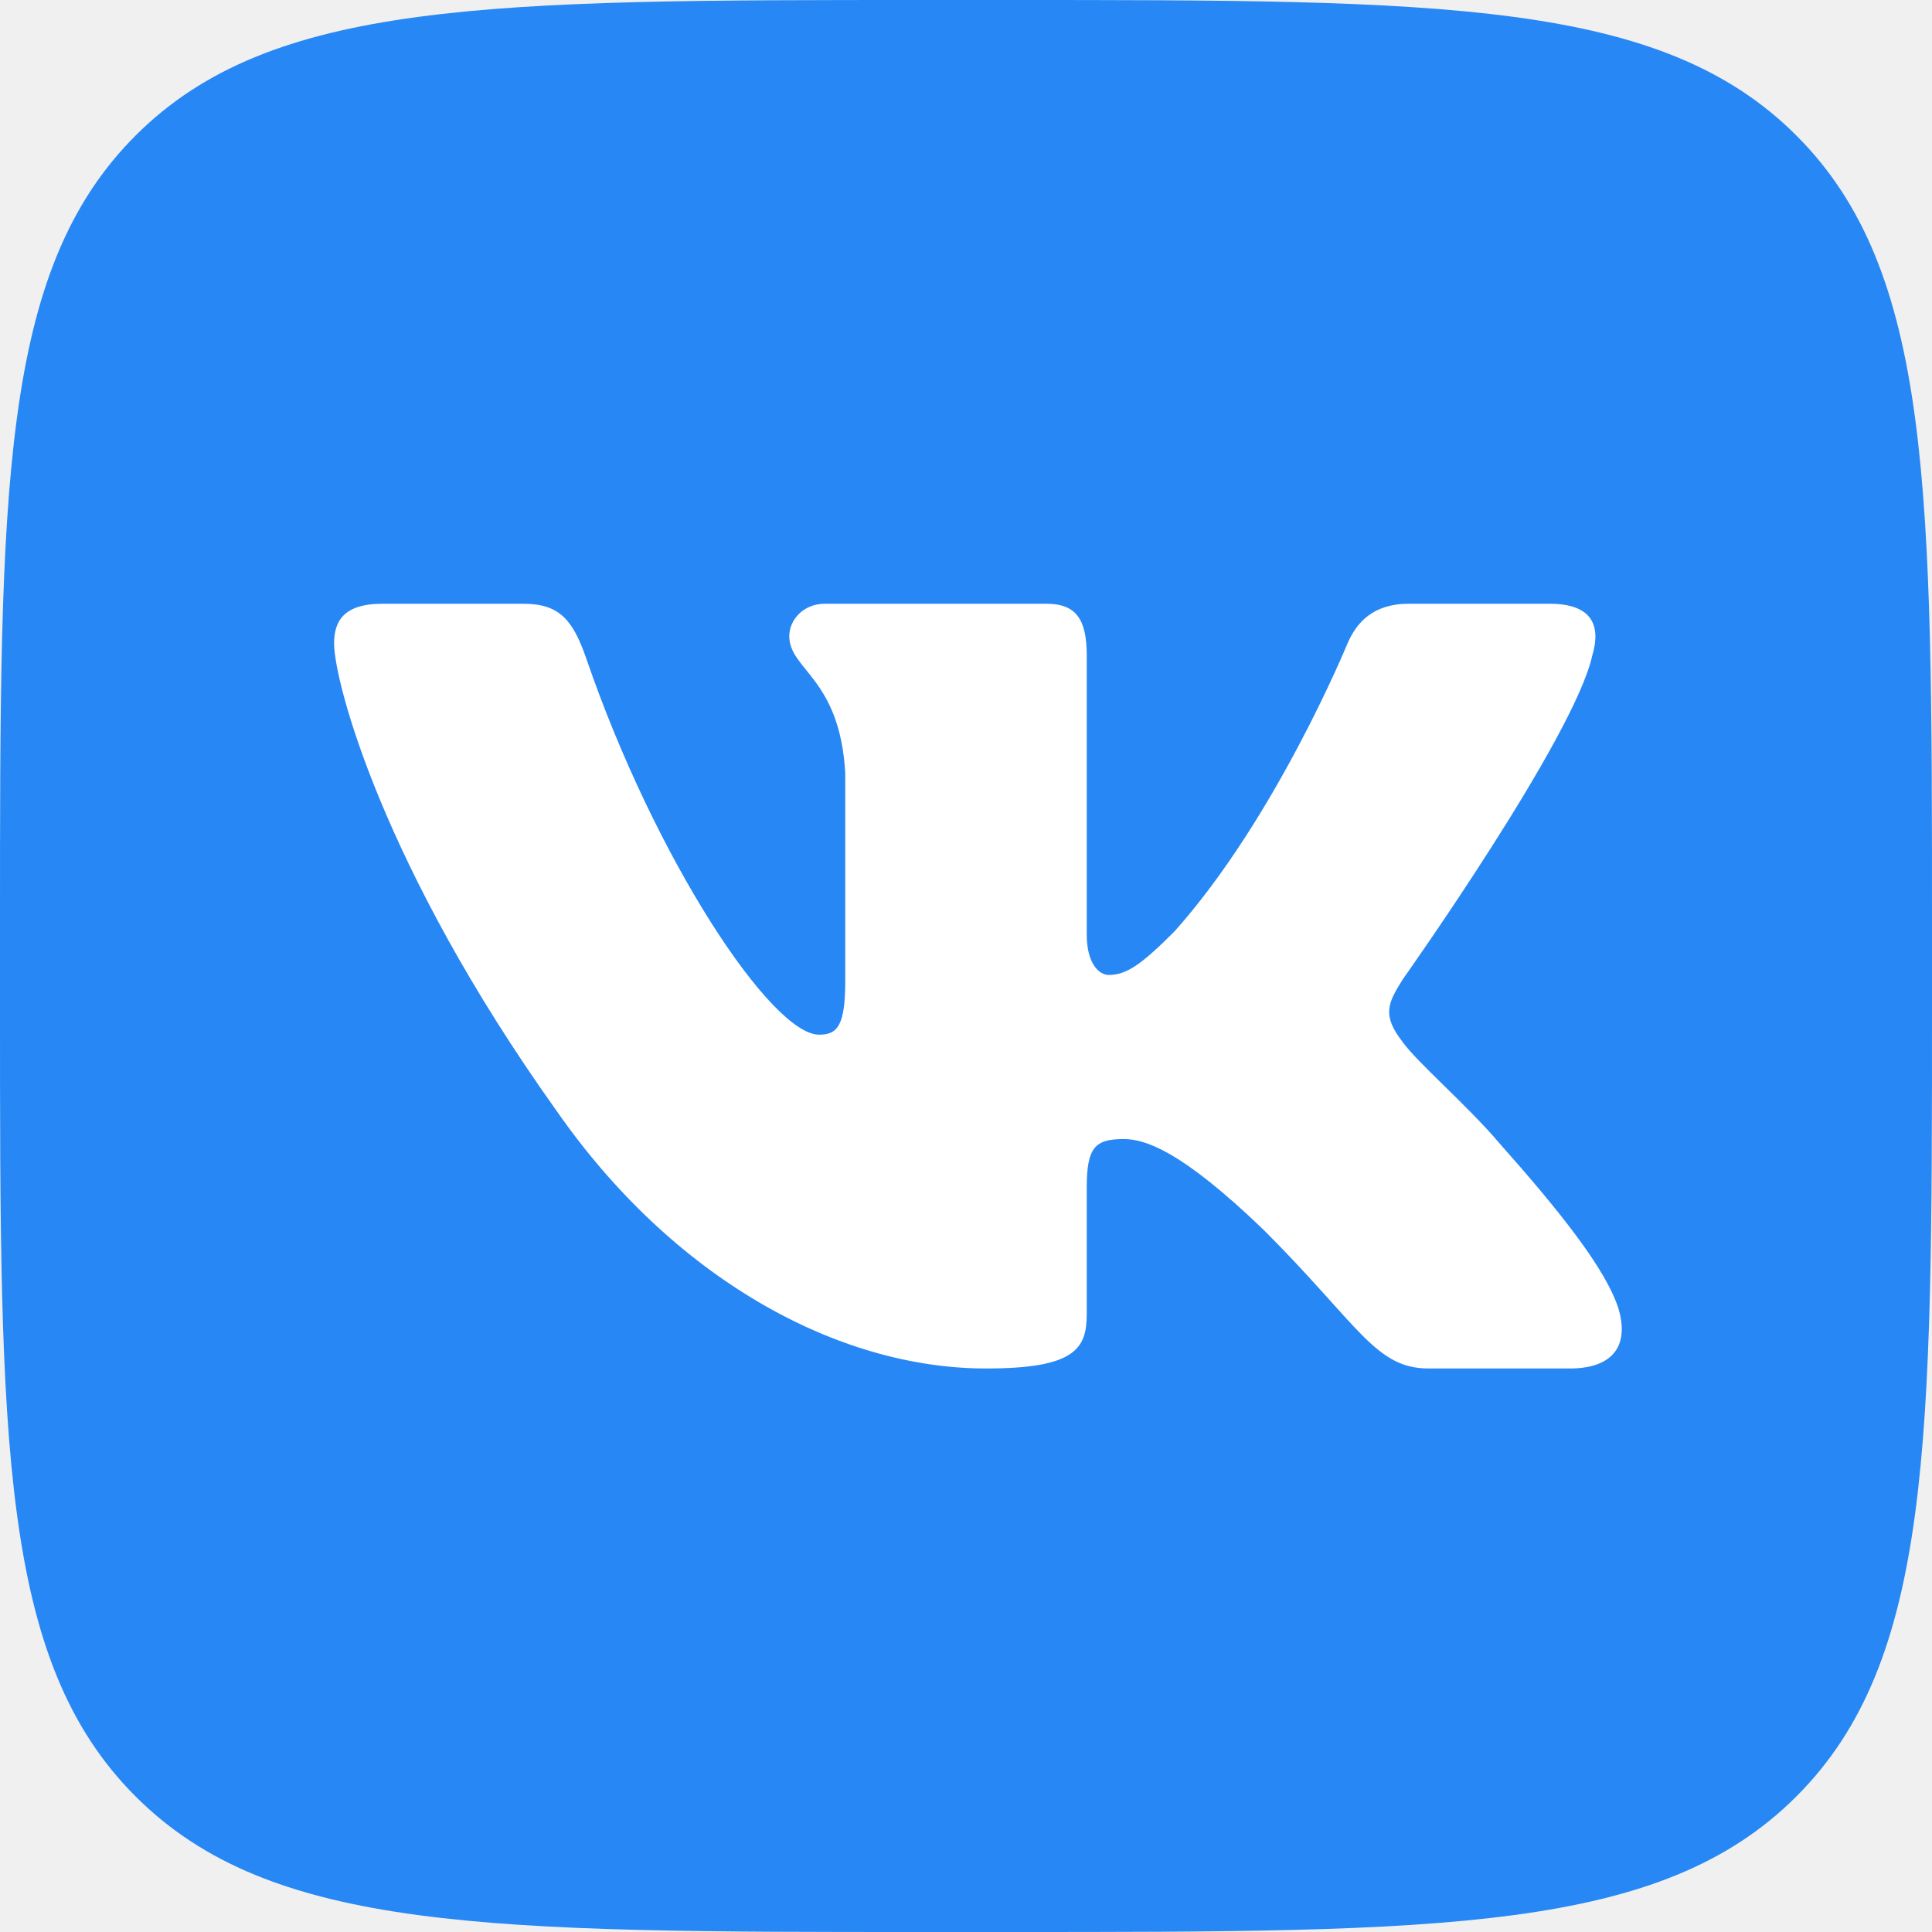
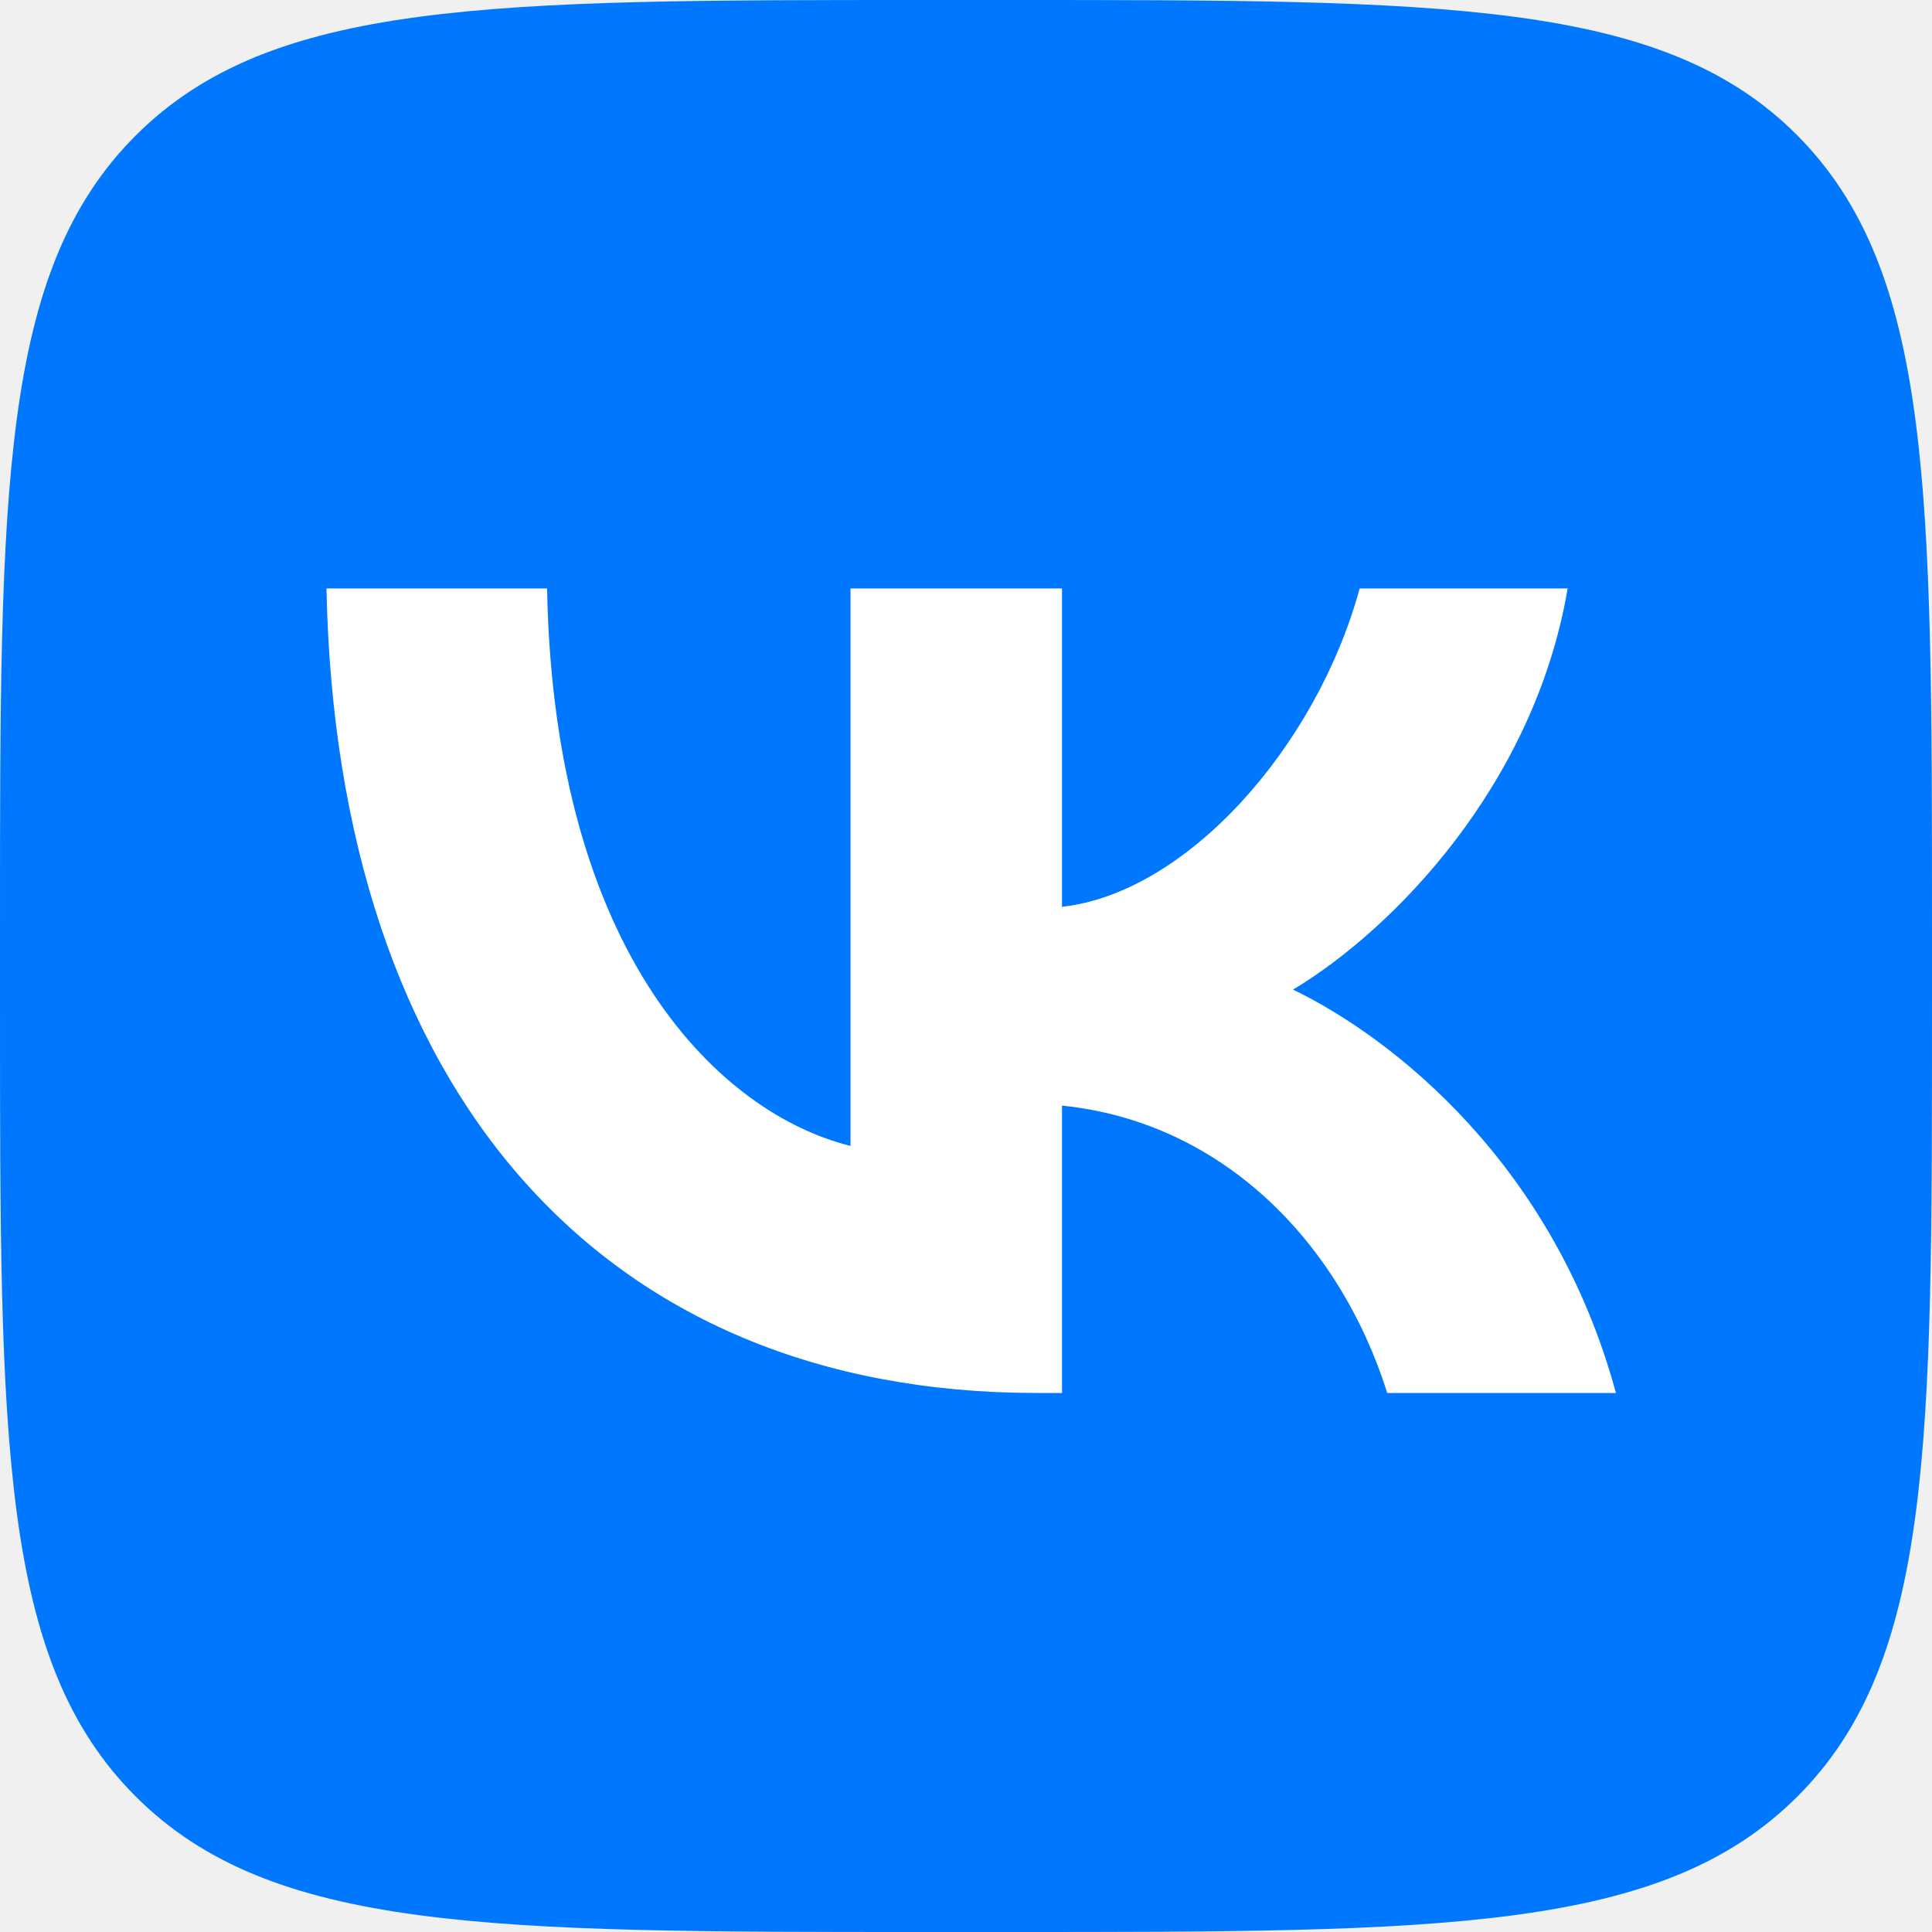
- <svg xmlns="http://www.w3.org/2000/svg" version="1.1" id="레이어_1" x="0px" y="0px" width="500px" height="500px" viewBox="-235 -235 500 500" enable-background="new -235 -235 500 500" xml:space="preserve">
-   <g>
-     <path fill="#2787F5" d="M-235,4.583c0-112.931,0-169.417,35.083-204.5S-108.332-235,4.583-235h20.833   c112.924,0,169.418,0,204.492,35.083C265-164.834,265-108.332,265,4.583v20.833c0,112.924,0,169.418-35.092,204.492   C194.834,265,138.34,265,25.416,265H4.583c-112.931,0-169.417,0-204.5-35.092C-235,194.834-235,138.34-235,25.416V4.583z" />
-     <path fill="#FFFFFF" d="M-99.583-78.75h-36.45c-10.417,0-12.5,4.899-12.5,10.319c0,9.651,12.354,57.552,57.552,120.882   c30.11,43.262,72.567,66.715,111.182,66.715c23.185,0,26.05-5.207,26.05-14.16V72.291c0-10.416,2.197-12.5,9.537-12.5   c5.404,0,14.666,2.703,36.313,23.568c24.723,24.723,28.793,35.807,42.691,35.807h36.459c10.416,0,15.625-5.207,12.613-15.494   c-3.271-10.238-15.088-25.098-30.744-42.725c-8.496-10.025-21.225-20.85-25.098-26.254c-5.42-6.965-3.875-10.041,0-16.227   c0,0,44.4-62.565,49.055-83.813c2.313-7.723,0-13.403-11.035-13.403h-36.457c-9.277,0-13.543,4.899-15.869,10.319   c0,0-18.539,45.182-44.809,74.528c-8.496,8.504-12.354,11.222-16.992,11.222c-2.311,0-5.664-2.718-5.664-10.433v-72.233   c0-9.27-2.686-13.403-10.416-13.403h-57.3c-5.786,0-9.27,4.297-9.27,8.382c0,8.789,13.135,10.815,14.486,35.531V18.85   c0,11.775-2.116,13.924-6.763,13.924c-12.354,0-42.424-45.41-60.254-97.339C-86.766-74.665-90.266-78.75-99.583-78.75z" />
+ <svg xmlns="http://www.w3.org/2000/svg" id="Слой_1" data-name="Слой 1" viewBox="0 0 624 624">
+   <defs>
+     <style>
+       .cls-1 {
+         fill: none;
+       }
+ 
+       .cls-2 {
+         clip-path: url(#clip-path);
+       }
+ 
+       .cls-3 {
+         fill: #07f;
+       }
+ 
+       .cls-4 {
+         fill: #fff;
+       }
+     </style>
+     <clipPath id="clip-path">
+       <rect class="cls-1" width="624" height="624" />
+     </clipPath>
+   </defs>
+   <g class="cls-2">
+     <g>
+       <path class="cls-3" d="M299.193,624H325.178c141.054,0,211.581,0,255.394-43.799C624.371,536.387,624,465.875,624,325.178V298.822c0-140.667,0-211.209-43.427-255.023C537.145,0,466.217,0,325.178,0H299.193C158.125,0,87.613,0,43.799,43.799,0,87.613,0,158.095,0,298.822V325.178C0,465.875,0,536.387,43.799,580.201,87.613,624,158.125,624,299.193,624Z" />
+       <path class="cls-4" d="M334.85,449.904c-140.697,0-226.096-97.611-229.409-259.837H176.696c2.229,119.154,56.442,169.728,97.998,180.039V190.067h68.313V292.879c40.085-4.457,82.011-51.227,96.141-102.811h67.169c-10.757,63.47-56.413,110.24-88.697,129.554,32.285,15.6,84.255,56.427,104.297,130.282H448.062c-15.6-49.37-53.842-87.613-105.055-92.813V449.904h-8.171Z" />
+     </g>
  </g>
</svg>
